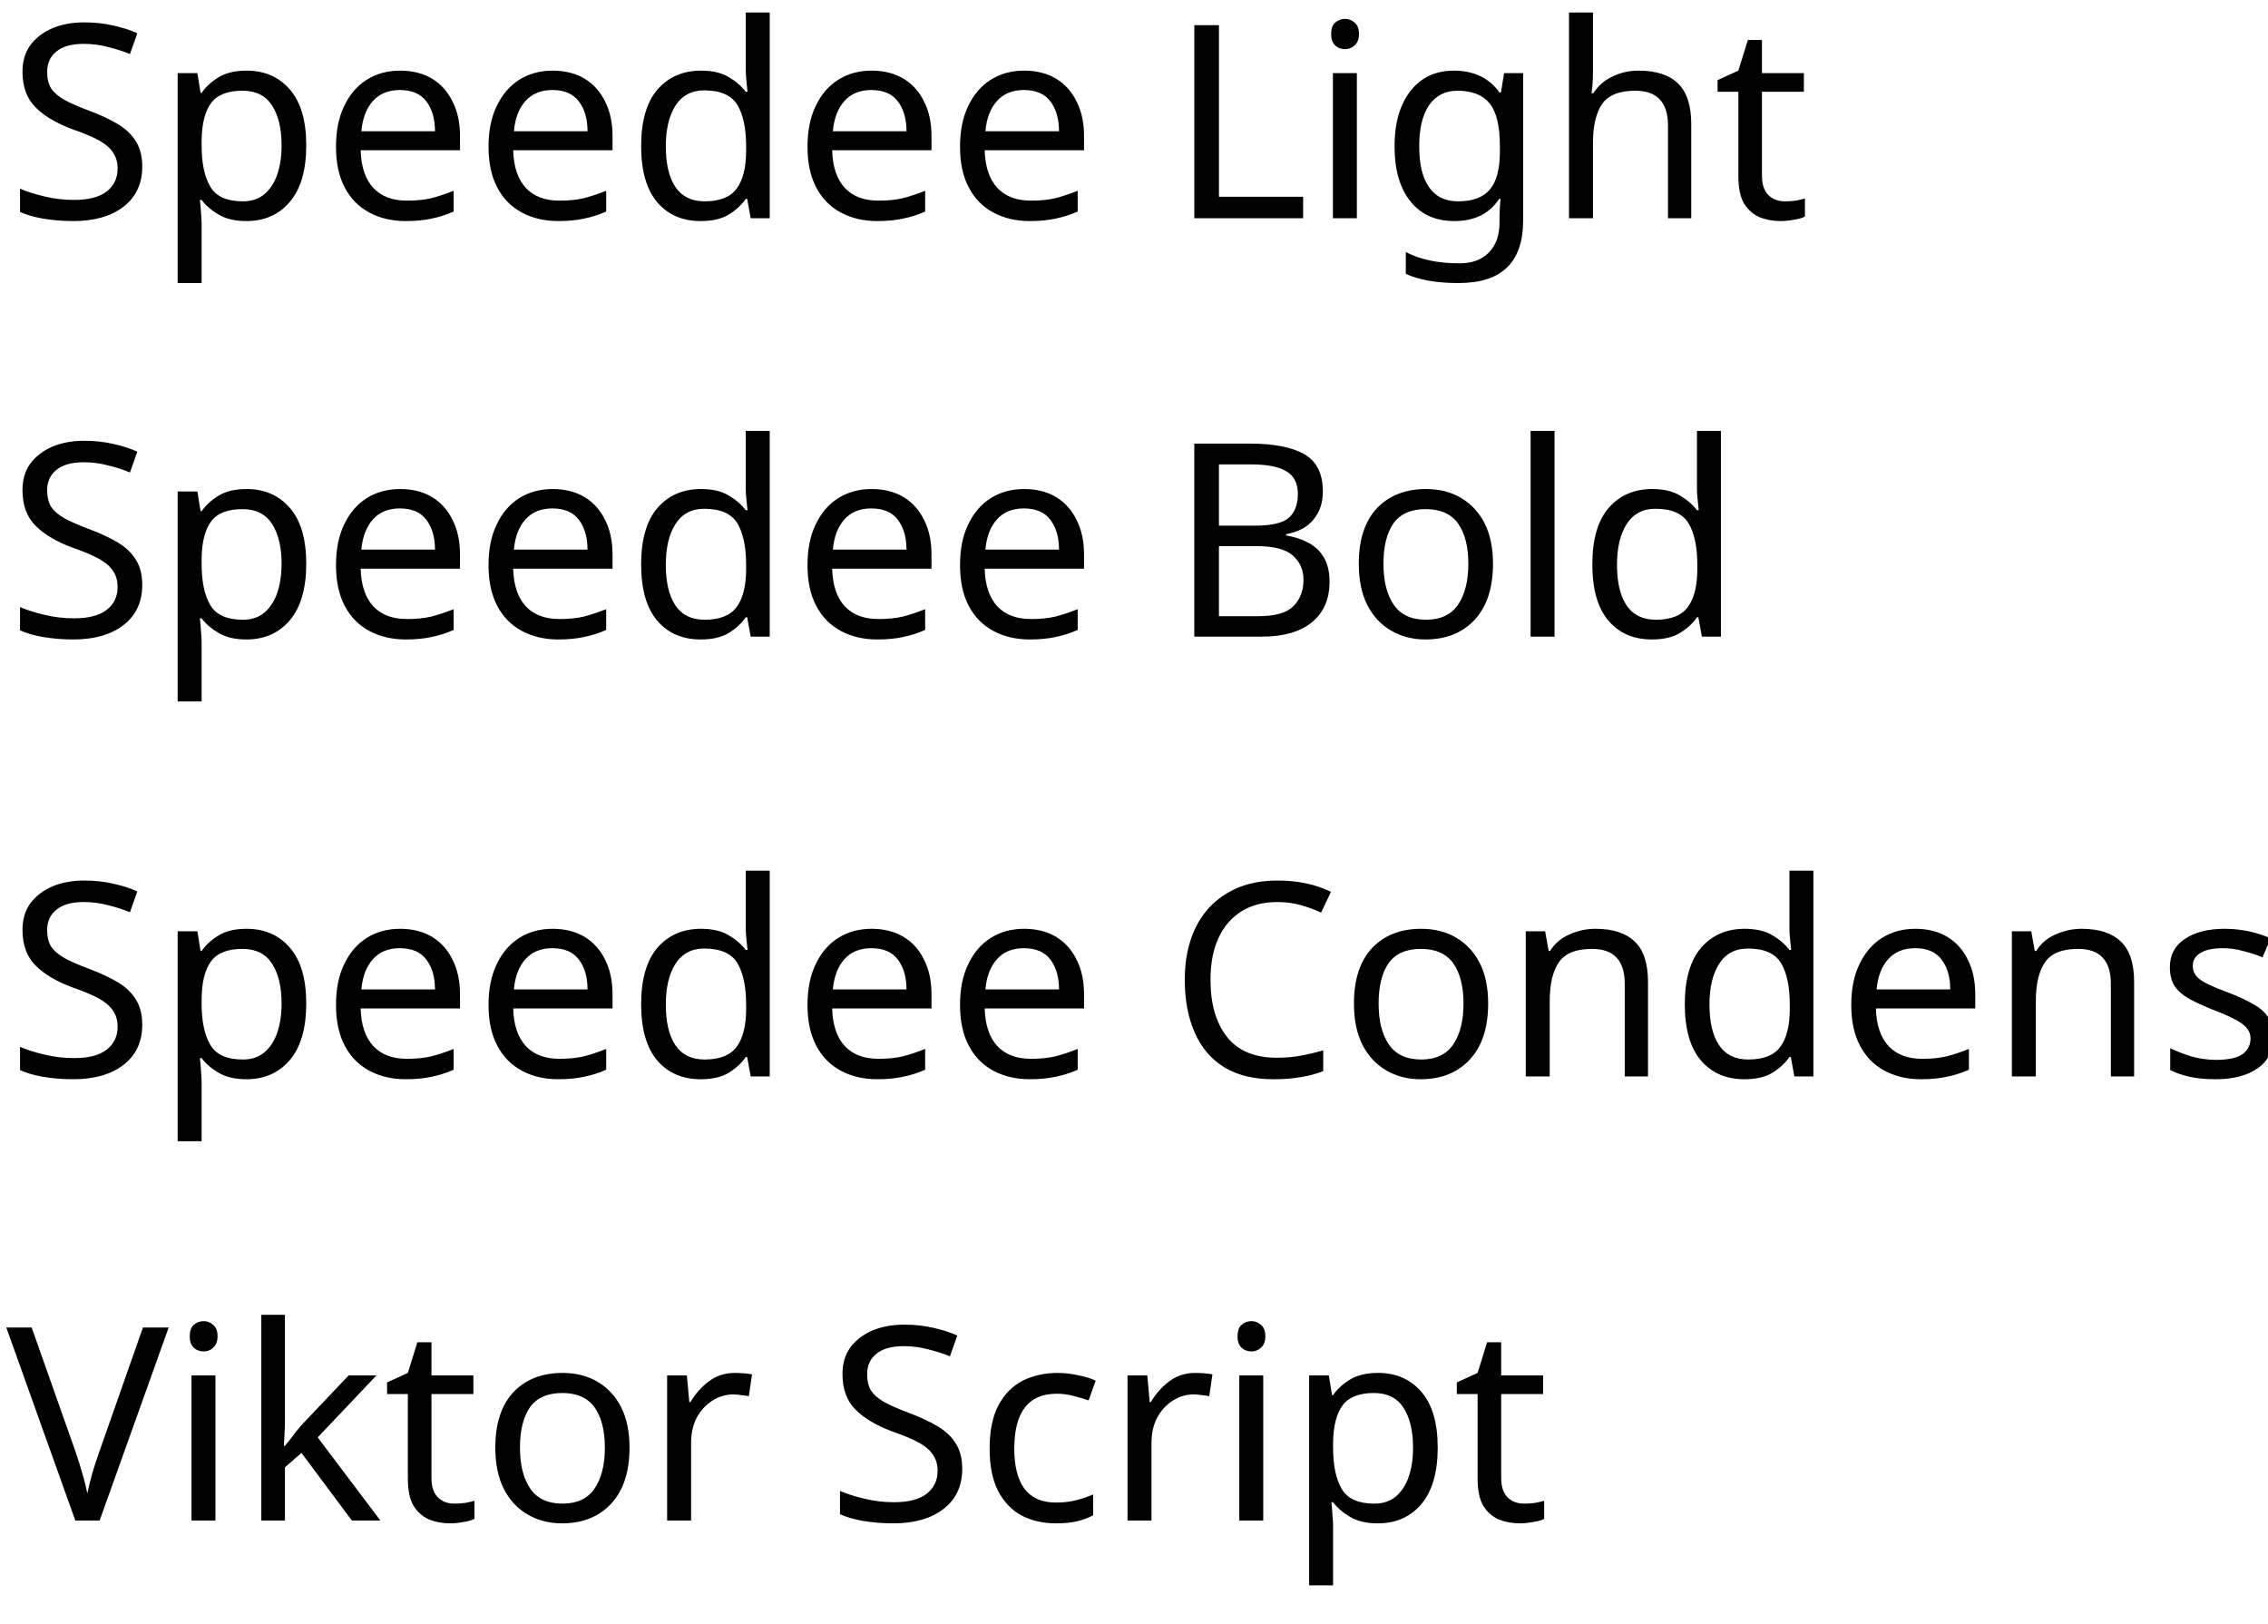
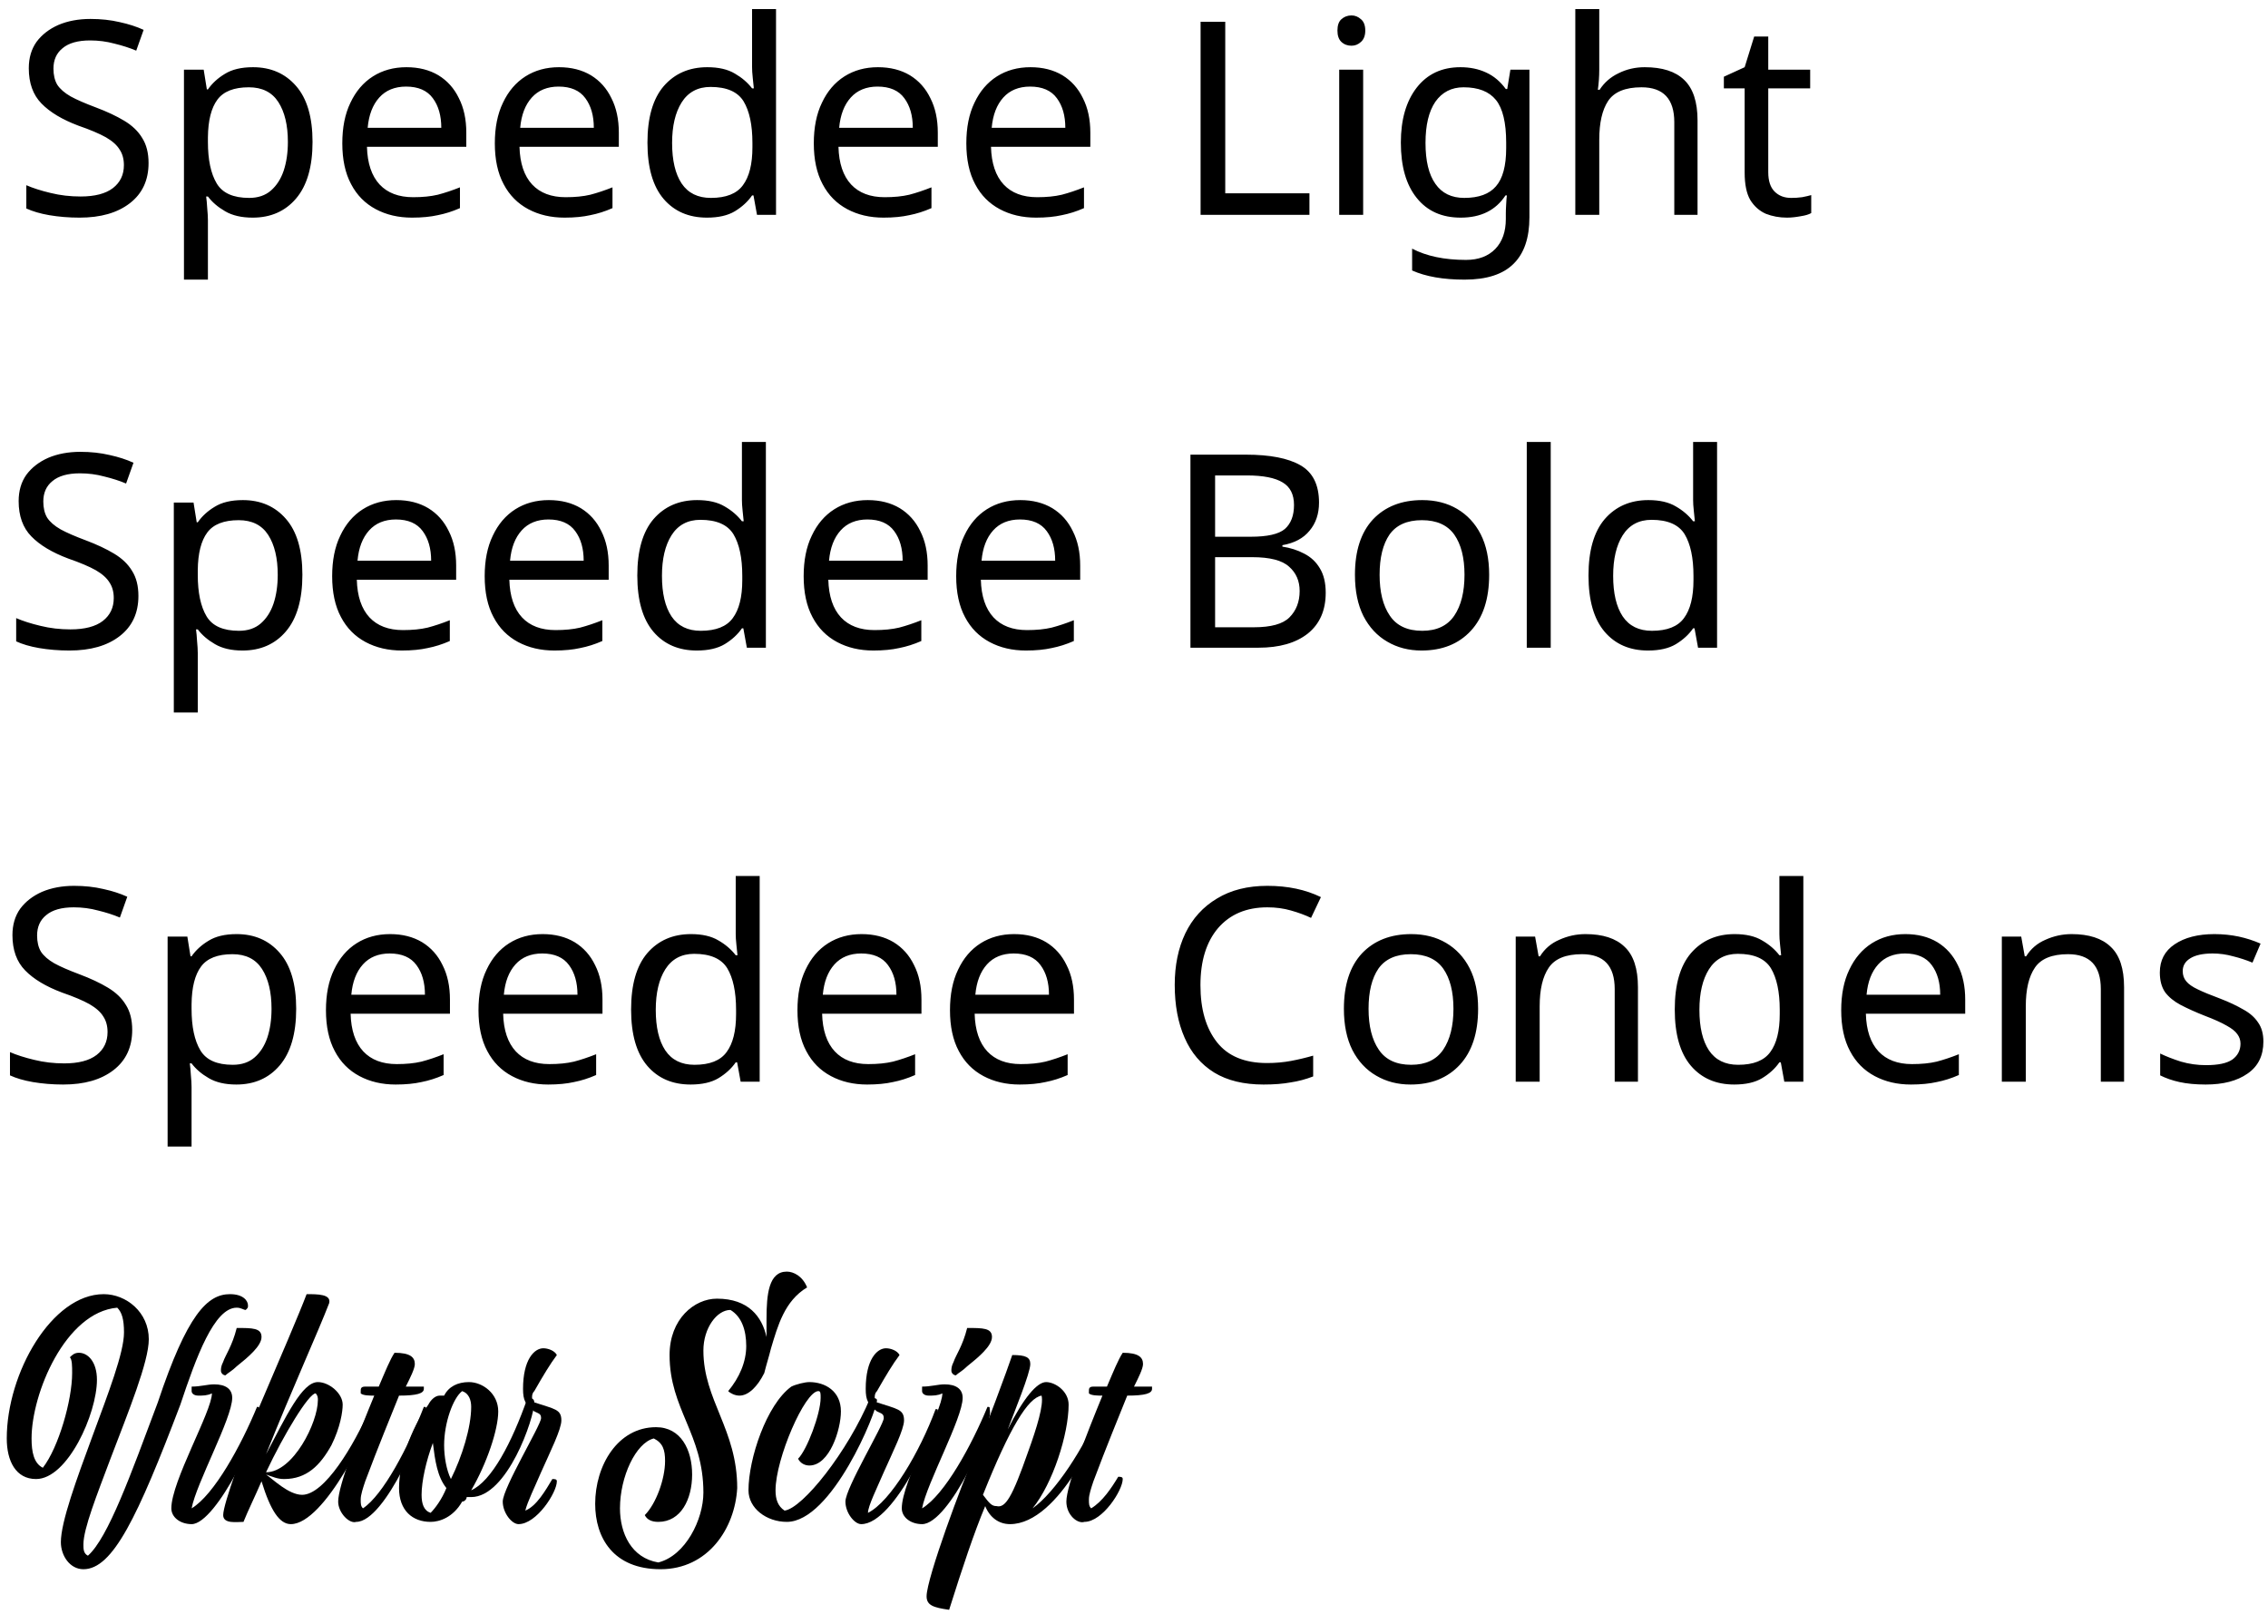
<svg xmlns="http://www.w3.org/2000/svg" version="1.1" id="Layer_1" x="0px" y="0px" viewBox="0 0 100.6 72" style="enable-background:new 0 0 100.6 72;" xml:space="preserve">
  <style type="text/css">
- 	.st0{font-family:'Speedee-Light';}
- 	.st1{font-size:12px;}
- 	.st2{font-family:'Speedee-Bold';}
- 	.st3{font-family:'SpeedeeCondensed-Light';}
- 	.st4{font-family:'ViktorScript-Regular';}
+ 	.st0{enable-background:new    ;}
+ 	.st1{fill:none;}
+ 	.st2{font-family:'Speedee-Light';}
+ 	.st3{font-size:12px;}
+ 	.st4{font-family:'Speedee-Bold';}
+ 	.st5{font-family:'SpeedeeCondensed-Light';}
</style>
-   <text transform="matrix(1 0 0 1 0.279 9.6798)" class="st0 st1">Speedee Light</text>
-   <text transform="matrix(1 0 0 1 0.2786 28.2372)" class="st2 st1">Speedee Bold</text>
-   <text transform="matrix(1 0 0 1 0.2788 47.7426)" class="st3 st1">Speedee Condensed Light</text>
-   <text transform="matrix(1 0 0 1 0.2789 67.4403)" class="st4 st1">Viktor Script</text>
+   <g class="st0">
+     <path d="M2.7,68.4c0-0.9,0.7-2.8,1.4-4.7c0.7-1.9,1.4-3.7,1.4-4.6c0-0.6-0.1-0.9-0.3-1.1c-2.3,0.2-3.8,3.8-3.8,5.8   c0,0.6,0.1,1.1,0.5,1.3c0.7-0.9,1.3-3,1.3-4.2c0-0.3,0-0.6-0.1-0.7C3.2,60.1,3.3,60,3.5,60c0.4,0,0.8,0.4,0.8,1.2   c0,1.5-1.3,4.4-2.7,4.4c-0.9,0-1.3-0.8-1.3-1.8c0-2.9,2-6.4,4.3-6.4c1,0,2,0.8,2,2c0,1-0.9,3.2-1.7,5.3c-0.6,1.6-1.2,3.1-1.2,3.8   c0,0.2,0,0.4,0.2,0.5c0.9-0.8,1.9-3.6,3.1-6.8c1.3-3.9,2.2-4.8,3.2-4.8c0.6,0,0.8,0.3,0.8,0.5c0,0.1,0,0.1-0.1,0.2   c-0.1,0-0.2-0.1-0.4-0.1c-1,0-1.8,2.2-2.5,4.3c-1.9,5-3,7.3-4.3,7.3C3.1,69.6,2.7,69,2.7,68.4z" />
+     <path d="M8.5,67.6c-0.5,0-0.9-0.3-0.9-0.7c0-1.2,1.8-4.3,1.8-5.1c-0.2,0.1-0.4,0.1-0.6,0.1c-0.2,0-0.3-0.1-0.3-0.2   c0-0.1,0-0.1,0-0.2c0.4,0,0.7-0.1,1-0.1c0.5,0,0.8,0.2,0.8,0.6c0,0.9-1.6,3.8-1.8,4.9c1-0.6,2.2-2.8,2.9-4.5c0.1,0,0.1,0,0.1,0.1   C11.7,63.2,9.6,67.6,8.5,67.6z M11.6,59.3c0,0.4-0.6,0.9-1.1,1.3c-0.2,0.2-0.4,0.3-0.5,0.4c-0.1,0-0.2-0.1-0.2-0.2   c0-0.1,0-0.2,0.1-0.4c0.1-0.3,0.4-0.7,0.6-1.5C11.2,58.9,11.6,58.9,11.6,59.3z" />
+     <path d="M12.9,67.6c-0.5,0-0.9-0.6-1.3-1.9c-0.3,0.7-0.6,1.3-0.8,1.8c-0.3,0-0.9,0.1-0.9-0.3c0-0.5,0.9-2.9,1.6-4.8   c0.9-2.1,1.8-4.2,2.1-5c0.5,0,1.1,0,1,0.4c-0.5,1.3-1.6,3.7-2.8,6.7c0.9-1.7,1.6-3.2,2.3-3.2c0.5,0,1.1,0.5,1.1,1   c0,0.3-0.1,1-0.5,1.8c-0.5,0.9-1.1,1.5-2.1,1.5c-0.3,0-0.5-0.1-0.8-0.2c0.3,0.2,1,0.9,1.6,0.9c1,0,2.3-2.2,3-3.8   c0.1,0,0.1,0,0.1,0.1C16.5,63.2,14.4,67.6,12.9,67.6z M11.8,65.3c1.2,0,2.3-2.2,2.3-3.2c0-0.1,0-0.2-0.1-0.3   C13.7,61.8,12.6,63.6,11.8,65.3z" />
+     <path d="M15,66.6c0-0.7,0.9-3,1.6-4.7c-0.2,0-0.5,0-0.6-0.1v-0.1c0-0.1,0-0.2,0.2-0.2s0.4,0,0.6,0c0.3-0.7,0.5-1.2,0.7-1.5   c0.7,0,0.9,0.2,0.9,0.5c0,0.2-0.2,0.6-0.4,1c0.3,0,0.6,0,0.8,0c0,0.1,0,0.1,0,0.1c0,0.2-0.3,0.3-1.1,0.3c-0.4,1-0.9,2.2-1.5,3.8   C16.1,66,16,66.3,16,66.5c0,0.2,0,0.3,0.1,0.4c0.9-0.6,2-2.7,2.7-4.5c0.1,0,0.1,0,0.1,0.1c0,0.6-1.8,5-3.1,5   C15.5,67.6,15,67.1,15,66.6z" />
+     <path d="M19.1,67.5c-0.8,0-1.4-0.5-1.4-1.5c0-1.1,0.5-2.6,1.3-3.7c0.1-0.2,0.3-0.4,0.5-0.4c0,0,0.1,0,0.2,0   c0.2-0.4,0.6-0.6,1.1-0.6c0.6,0,1.3,0.5,1.3,1.3s-0.5,2.3-1.2,3.5c0.9-0.4,1.8-2.1,2.5-4.1c0.1,0,0.3,0,0.3,0.2   c0,0.7-1.2,4.2-2.8,4.2c-0.1,0-0.1,0-0.2,0c0,0.1-0.1,0.2-0.2,0.2C20.1,67.3,19.5,67.5,19.1,67.5z M19.8,66c-0.4-0.5-0.5-1.2-0.6-2   c-0.3,0.8-0.5,1.7-0.5,2.3c0,0.4,0.1,0.7,0.4,0.8C19.3,66.9,19.6,66.5,19.8,66z M20,65.6c0.5-1,0.9-2.3,0.9-3.2   c0-0.3-0.1-0.6-0.4-0.7c-0.4,0.3-0.8,1.4-0.8,2.4C19.7,64.6,19.8,65.2,20,65.6z" />
+     <path d="M22.3,66.6c0-0.6,1.7-3.4,1.7-3.7c0-0.2-0.1-0.2-0.3-0.3c-0.4-0.3-0.5-0.5-0.5-1c0-1.3,0.5-1.8,0.9-1.8   c0.2,0,0.5,0.1,0.6,0.3c-0.3,0.4-0.6,0.9-1,1.6c-0.1,0.1-0.1,0.2-0.1,0.3s0,0.2,0.1,0.2c0.9,0.3,1.2,0.3,1.2,0.8   c0,0.4-0.5,1.4-0.9,2.3c-0.3,0.7-0.6,1.3-0.7,1.7c0.5-0.2,0.9-0.9,1.2-1.4c0.1,0,0.2,0,0.2,0.1c0,0.5-0.9,1.9-1.7,1.9   C22.7,67.6,22.3,67.1,22.3,66.6z" />
+     <path d="M29.3,69.6c-2.1,0-2.9-1.4-2.9-2.9c0-1.7,1-3.4,2.7-3.4c1.1,0,1.6,1,1.6,2.1s-0.5,2.1-1.5,2.1c-0.3,0-0.5-0.1-0.6-0.3   c0.5-0.5,0.9-1.6,0.9-2.4c0-0.5-0.1-0.8-0.5-1c-0.8,0.2-1.5,1.7-1.5,3.1c0,1.1,0.5,2.2,1.7,2.4c1.2-0.3,2-1.9,2-3.1   c0-2.6-1.5-3.7-1.5-6.1c0-1.6,1.1-2.5,2.1-2.5c1.4,0,2,0.8,2.2,1.7c0-0.3,0-0.6,0-0.8c0-1.1,0.1-2.1,0.9-2.1c0.3,0,0.7,0.2,0.9,0.7   c-1,0.6-1.3,1.7-1.6,2.7c-0.1,0.4-0.2,0.7-0.3,1.1c-0.3,0.6-0.7,1-1.1,1c-0.2,0-0.4-0.1-0.5-0.2c0.5-0.6,0.8-1.3,0.8-2   s-0.2-1.3-0.7-1.6c-0.6,0-1.2,0.8-1.2,1.8c0,2.2,1.5,3.5,1.5,6.1C32.6,67.8,31.4,69.6,29.3,69.6z" />
+     <path d="M38.6,62c0.1,0,0.3,0,0.3,0.1c0,0.5-2,5.4-4,5.4c-0.9,0-1.7-0.6-1.7-1.4c0-1.4,0.8-3.8,1.9-4.6c0.2-0.1,0.6-0.2,0.8-0.2   c0.7,0,1.4,0.4,1.4,1.3c0,0.8-0.5,2.4-1.4,2.4c-0.2,0-0.4-0.1-0.5-0.3c0.4-0.4,1-2,1-2.7c0-0.2,0-0.3-0.1-0.3c-0.6,0-1.9,3-1.9,4.4   c0,0.4,0.1,0.7,0.4,0.9C35.6,66.9,37.6,64.4,38.6,62z" />
+     <path d="M37.5,66.6c0-0.6,1.7-3.4,1.7-3.7c0-0.2-0.1-0.2-0.3-0.3c-0.4-0.3-0.5-0.5-0.5-1c0-1.3,0.5-1.8,0.9-1.8   c0.2,0,0.5,0.1,0.6,0.3c-0.3,0.4-0.6,0.9-1,1.6c-0.1,0.1-0.1,0.2-0.1,0.3s0,0.2,0.1,0.2c0.9,0.3,1.2,0.3,1.2,0.8   c0,0.4-0.5,1.4-0.9,2.3c-0.3,0.7-0.7,1.5-0.7,1.8c1-0.5,2.3-2.7,3-4.6c0.1,0,0.1,0,0.1,0.1c0,0.6-1.9,5-3.4,5   C37.9,67.6,37.5,67.1,37.5,66.6z" />
+     <path d="M40.9,67.6c-0.5,0-0.9-0.3-0.9-0.7c0-1.2,1.8-4.3,1.8-5.1c-0.2,0.1-0.4,0.1-0.6,0.1c-0.2,0-0.3-0.1-0.3-0.2   c0-0.1,0-0.1,0-0.2c0.4,0,0.7-0.1,1-0.1c0.5,0,0.8,0.2,0.8,0.6c0,0.9-1.6,3.8-1.8,4.9c1-0.6,2.2-2.8,2.9-4.5c0.1,0,0.1,0,0.1,0.1   C44.1,63.2,42.1,67.6,40.9,67.6z M44,59.3c0,0.4-0.6,0.9-1.1,1.3c-0.2,0.2-0.4,0.3-0.5,0.4c-0.1,0-0.2-0.1-0.2-0.2   c0-0.1,0-0.2,0.1-0.4c0.1-0.3,0.4-0.7,0.6-1.5C43.6,58.9,44,58.9,44,59.3z" />
+     <path d="M41.1,70.8c0-0.8,1.6-5.1,2.1-6.2c0.5-1.2,1.5-3.9,1.7-4.5c0.6,0,0.8,0.1,0.8,0.4c0,0.4-0.7,2.1-1,2.9   c0.7-1.4,1.3-2.1,1.7-2.1s1,0.4,1,1c0,1.3-0.7,3.5-1.6,4.6c1-0.7,2.3-2.7,3-4.4c0.1,0,0.1,0,0.1,0.1c0,0.6-1.9,5-4.1,5   c-0.5,0-0.9-0.3-1.1-0.8c-0.5,1.2-1,2.7-1.6,4.6C41.4,71.3,41.1,71.2,41.1,70.8z M45.6,64.4c0.4-1.1,0.7-2.1,0.6-2.5   c-0.6,0.1-1.4,1.4-2.6,4.4c0.3,0.4,0.4,0.5,0.6,0.5C44.6,66.9,44.9,66.4,45.6,64.4z" />
+     <path d="M47.3,66.6c0-0.7,0.9-3,1.6-4.7c-0.2,0-0.5,0-0.6-0.1v-0.1c0-0.1,0-0.2,0.2-0.2s0.4,0,0.6,0c0.3-0.7,0.5-1.2,0.7-1.5   c0.7,0,0.9,0.2,0.9,0.5c0,0.2-0.2,0.6-0.4,1c0.3,0,0.6,0,0.8,0c0,0.1,0,0.1,0,0.1c0,0.2-0.3,0.3-1.1,0.3c-0.4,1-0.9,2.2-1.5,3.8   c-0.1,0.3-0.2,0.6-0.2,0.8c0,0.2,0,0.3,0.1,0.4c0.5-0.3,0.9-0.9,1.2-1.4c0.1,0,0.2,0,0.2,0.1c0,0.5-0.9,1.9-1.7,1.9   C47.8,67.6,47.3,67.2,47.3,66.6z" />
+   </g>
+   <rect x="0.6" y="1.1" class="st1" width="78.9" height="8.7" />
+   <text transform="matrix(1 0 0 1 0.5583 9.5278)" class="st2 st3">Speedee Light</text>
+   <rect x="0.1" y="20.3" class="st1" width="78.9" height="8.7" />
+   <text transform="matrix(1 0 0 1 0.1083 28.7278)" class="st4 st3">Speedee Bold</text>
+   <rect x="-0.2" y="39.6" class="st1" width="98.7" height="8.7" />
+   <text transform="matrix(1 0 0 1 -0.1669 47.9773)" class="st5 st3">Speedee Condensed Light</text>
</svg>
